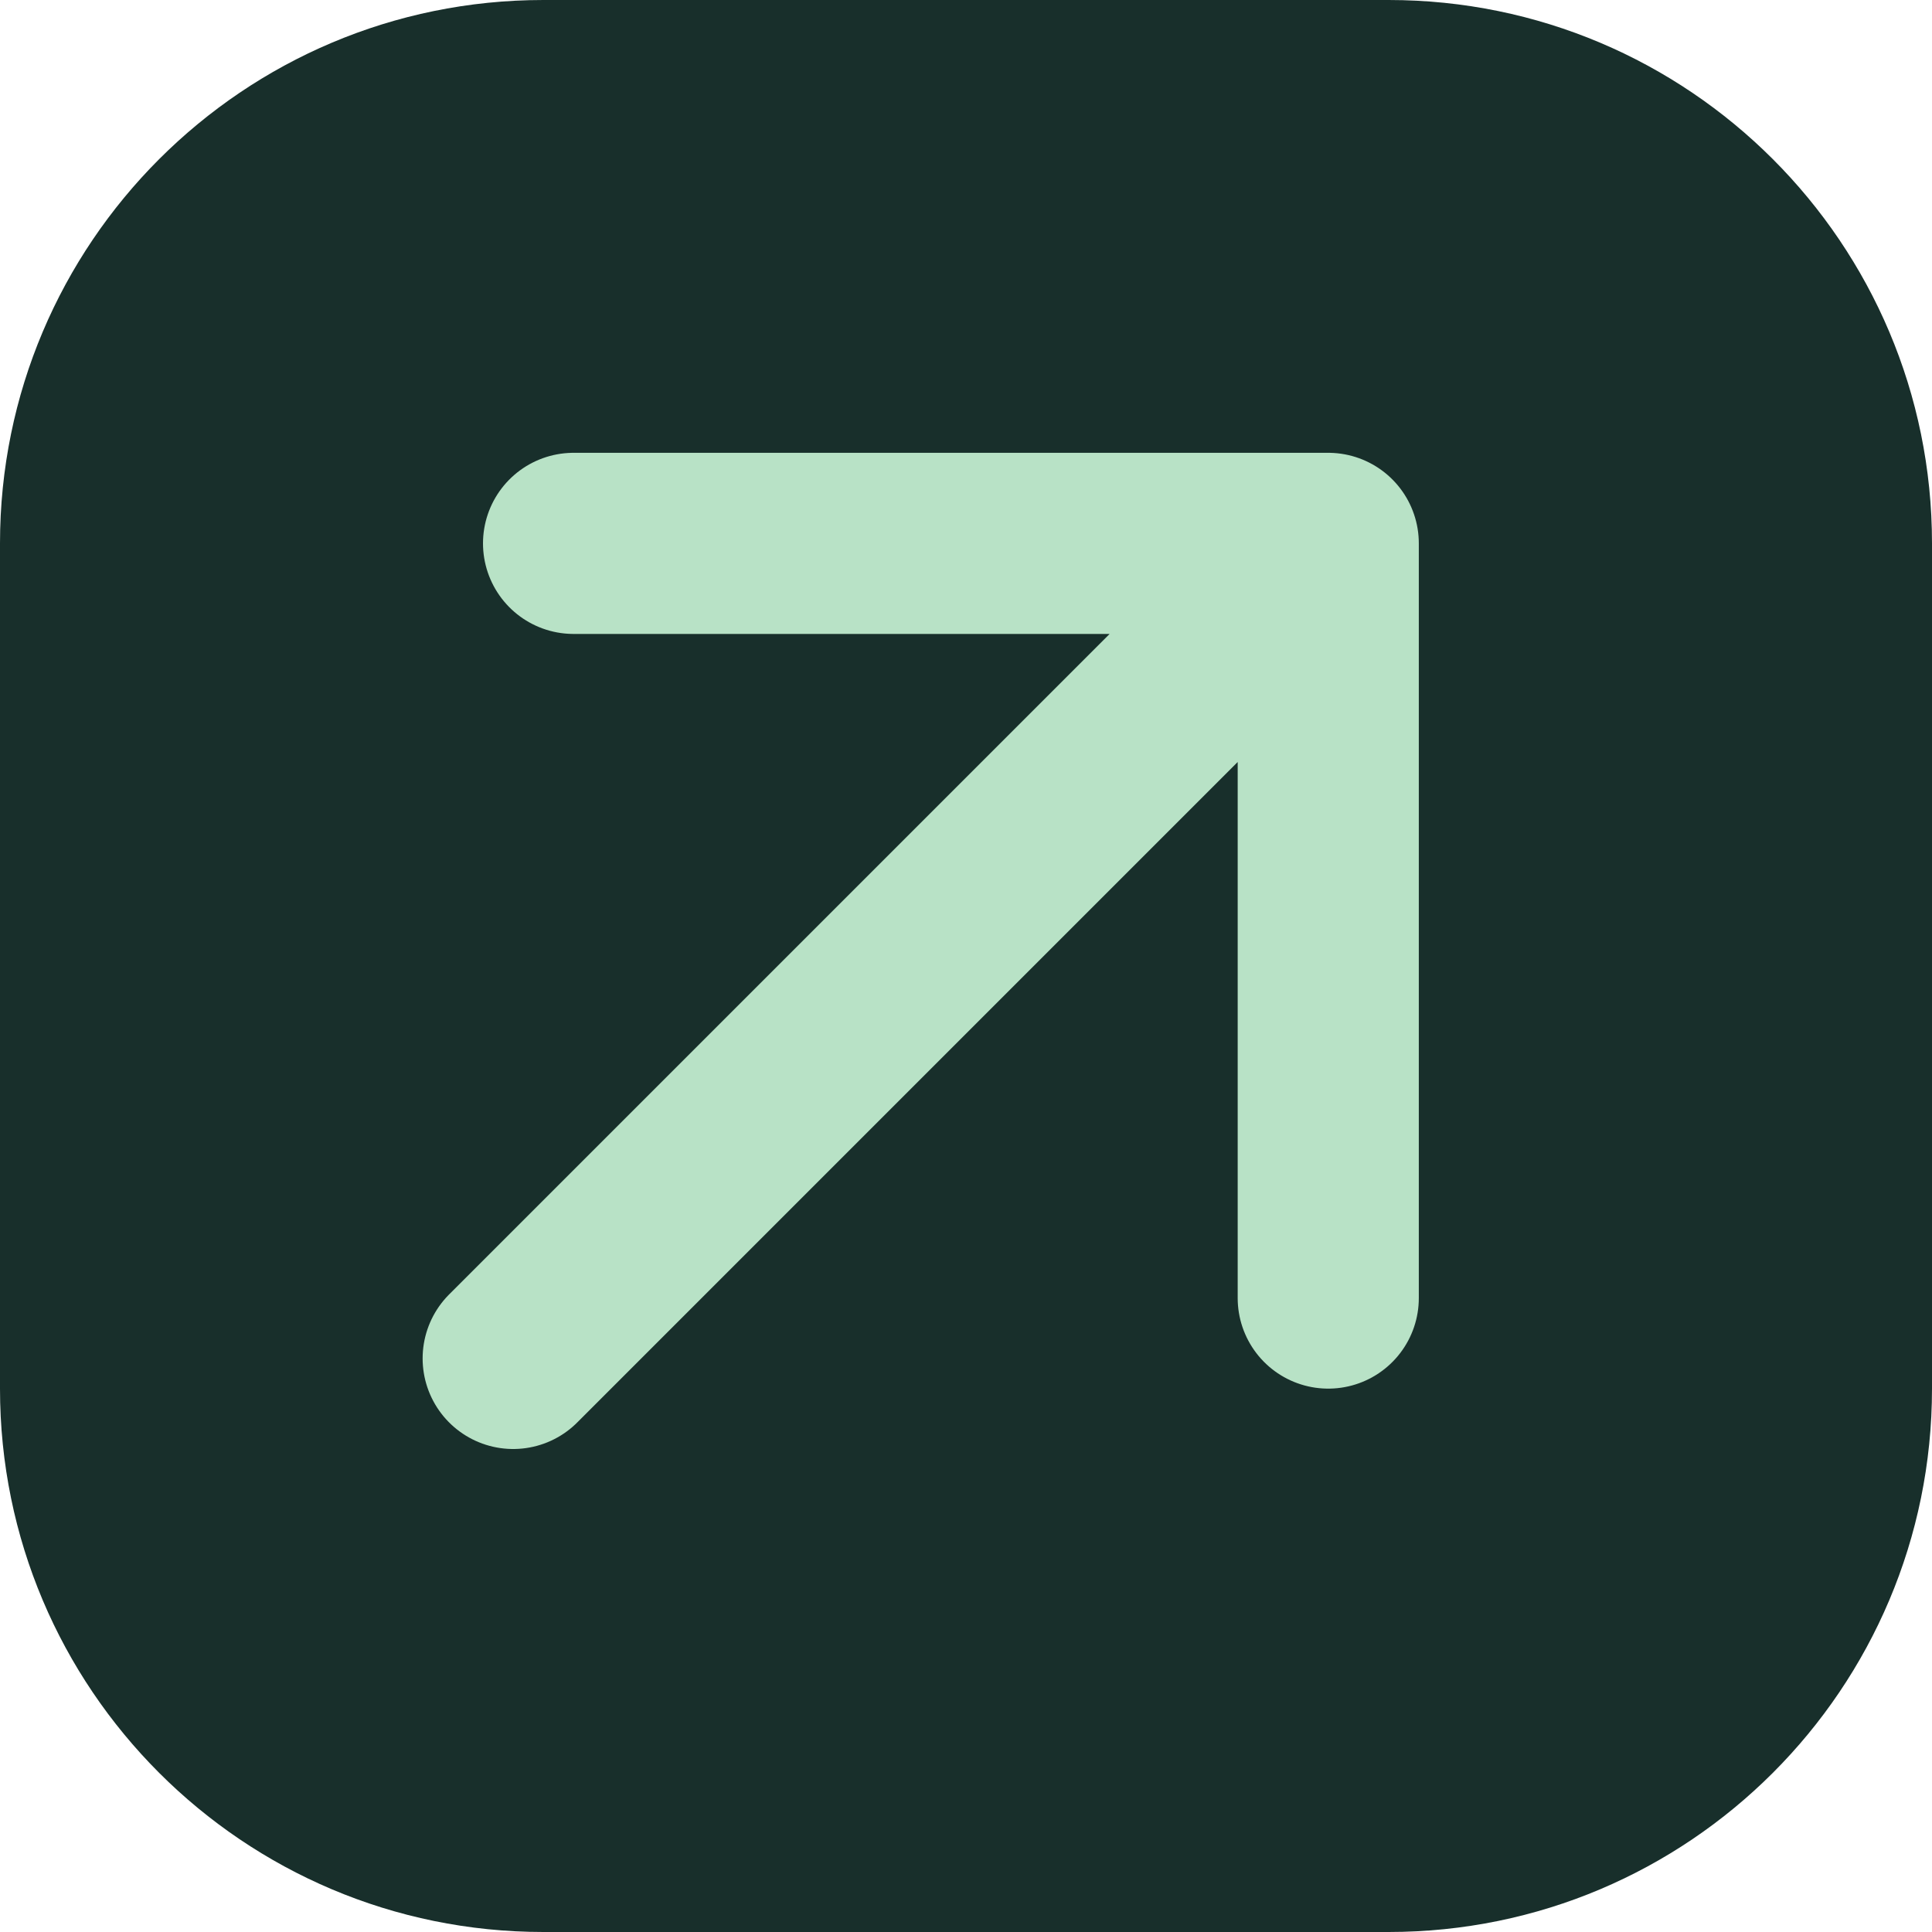
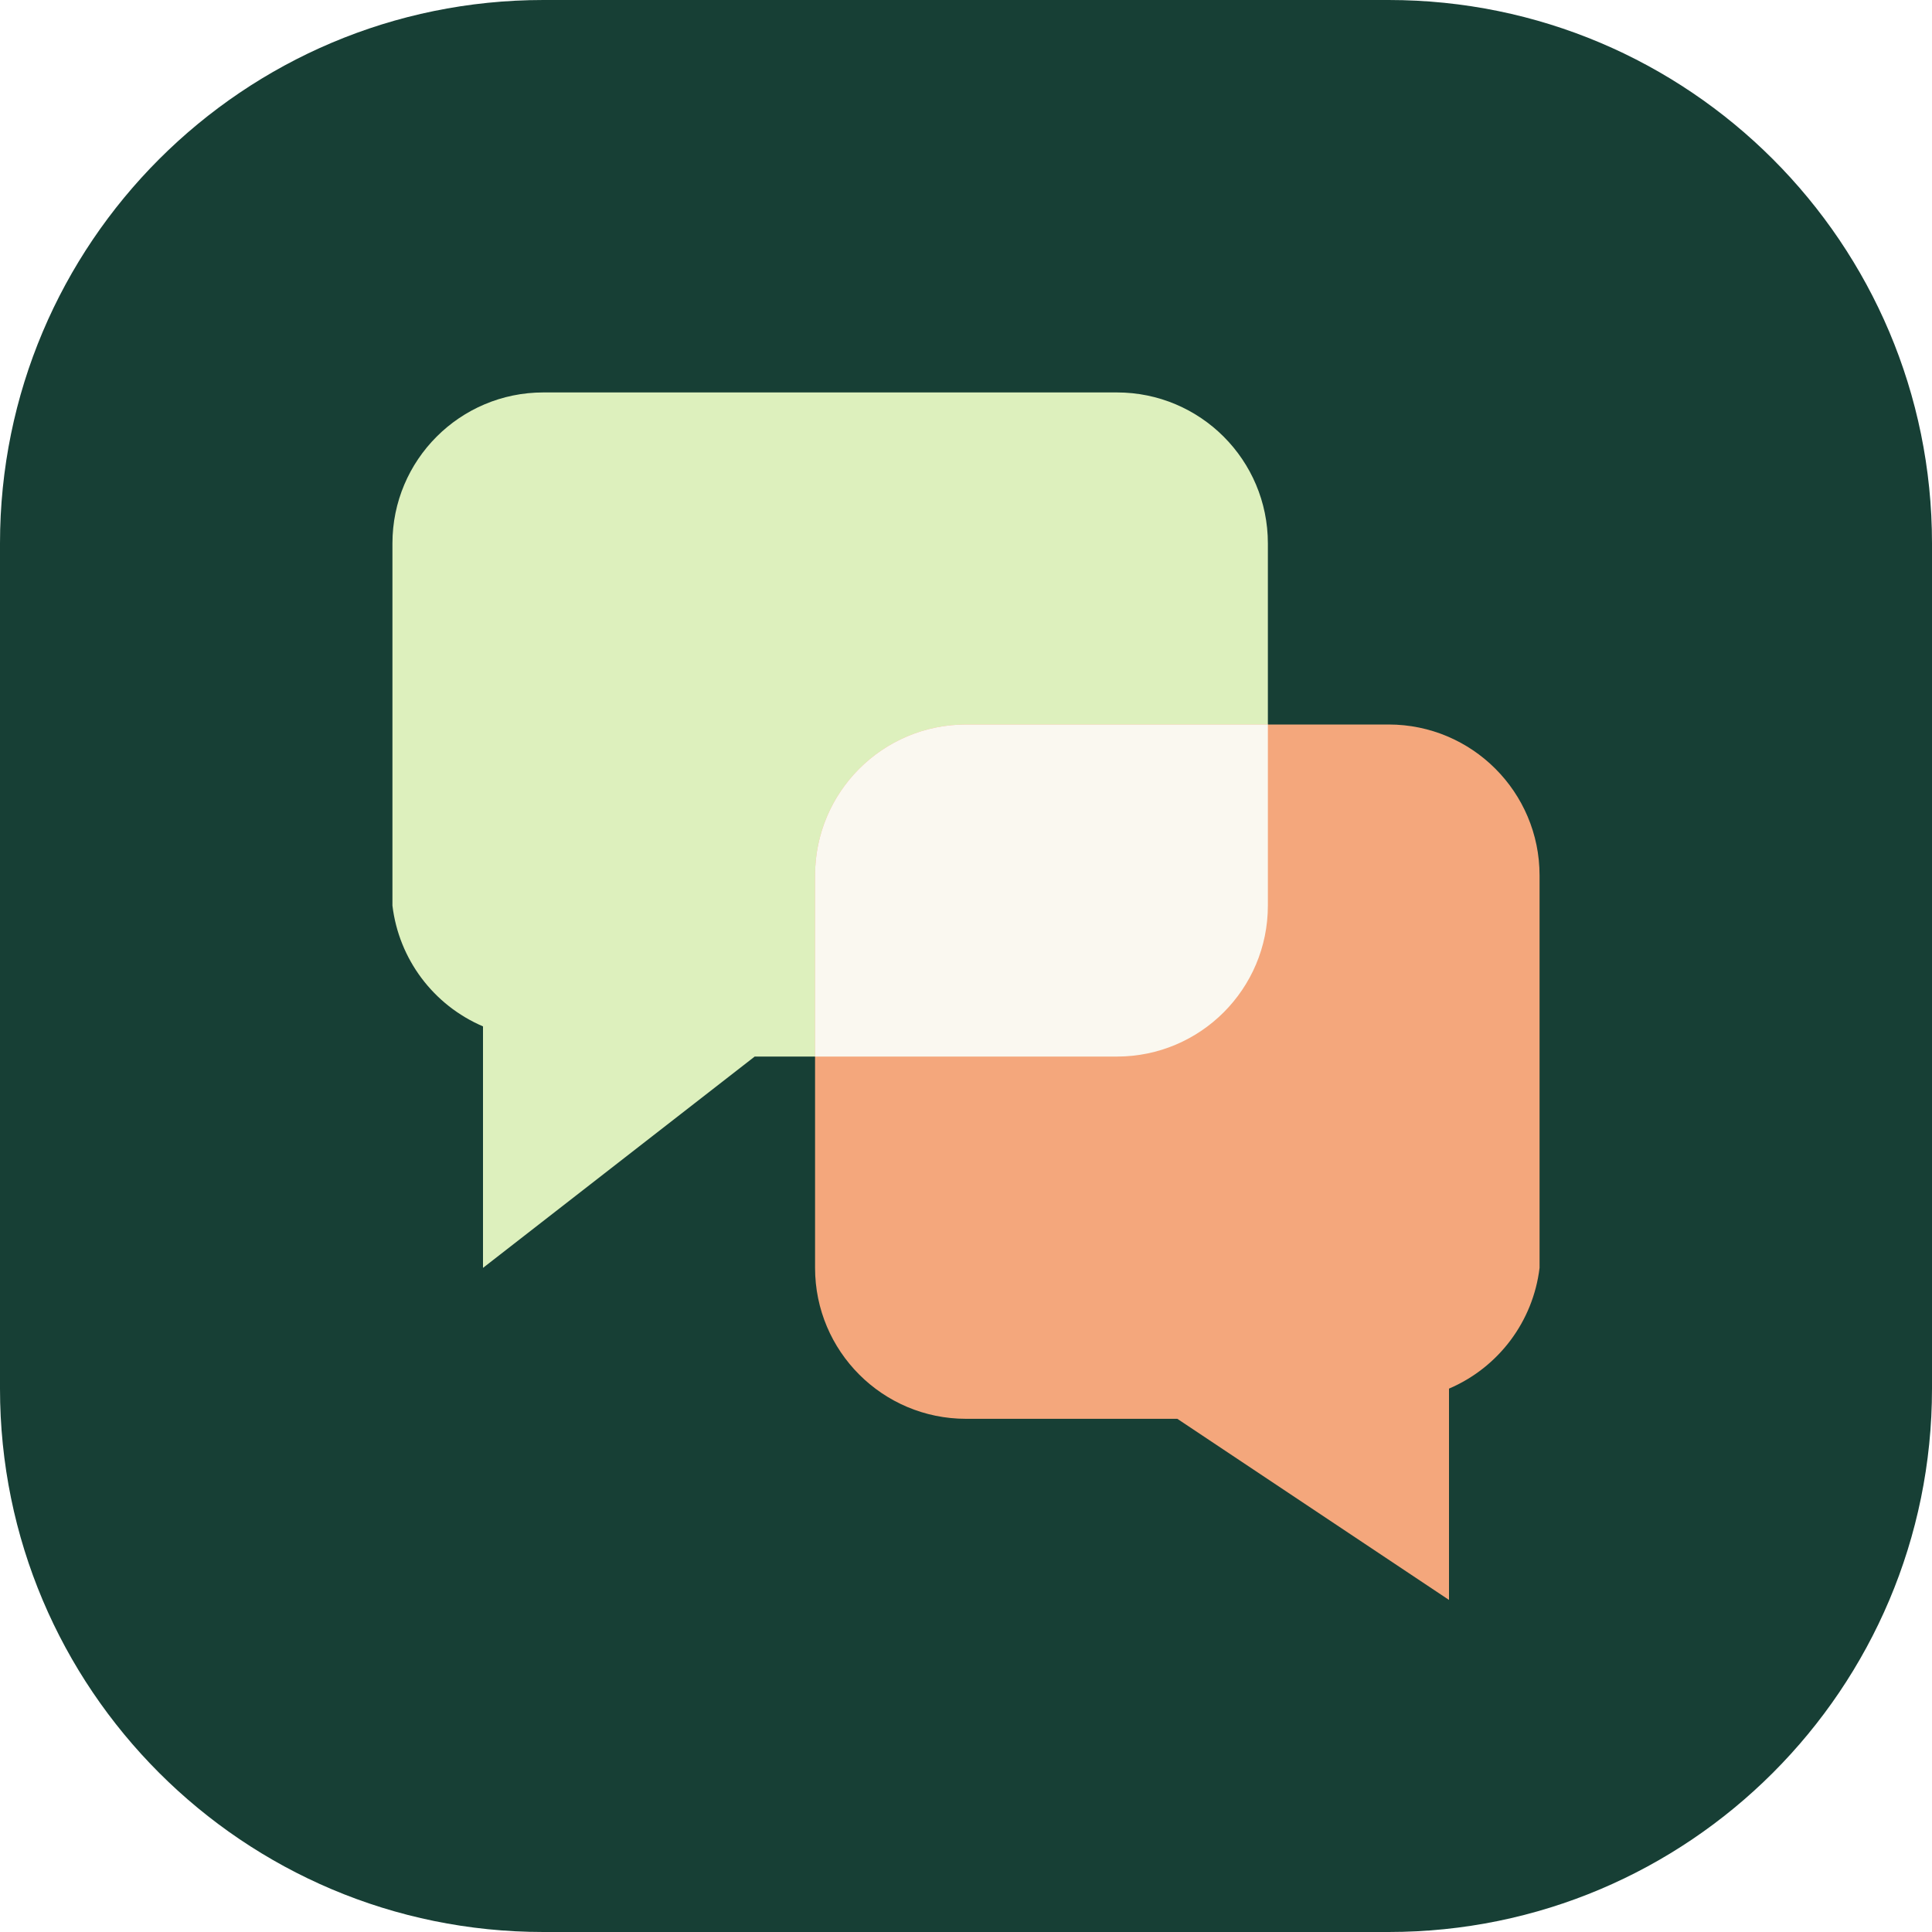
- <svg xmlns="http://www.w3.org/2000/svg" viewBox="0 0 64 64">
-   <rect width="64" height="64" rx="18" fill="#182f2b" />
-   <path d="M17 45 44 18M19 18h25v25" stroke="#b8e2c6" stroke-width="6" fill="none" stroke-linecap="round" stroke-linejoin="round" />
+ <svg xmlns="http://www.w3.org/2000/svg" viewBox="0 0 64 64" fill="none">
+   <rect width="64" height="64" rx="18" fill="#173F35" />
+   <path d="M13 18a5 5 0 0 1 5-5h19a5 5 0 0 1 5 5v12a5 5 0 0 1-5 5H25l-9 7v-8a5 5 0 0 1-3-4V18Z" fill="#DDF0BD" />
+   <path d="M27 29a5 5 0 0 1 5-5h14a5 5 0 0 1 5 5v13a5 5 0 0 1-3 4v7l-9-6h-7a5 5 0 0 1-5-5V29Z" fill="#F4A77C" />
+   <path d="M27 29a5 5 0 0 1 5-5h10v6a5 5 0 0 1-5 5H27v-6Z" fill="#FAF8F0" />
</svg>
